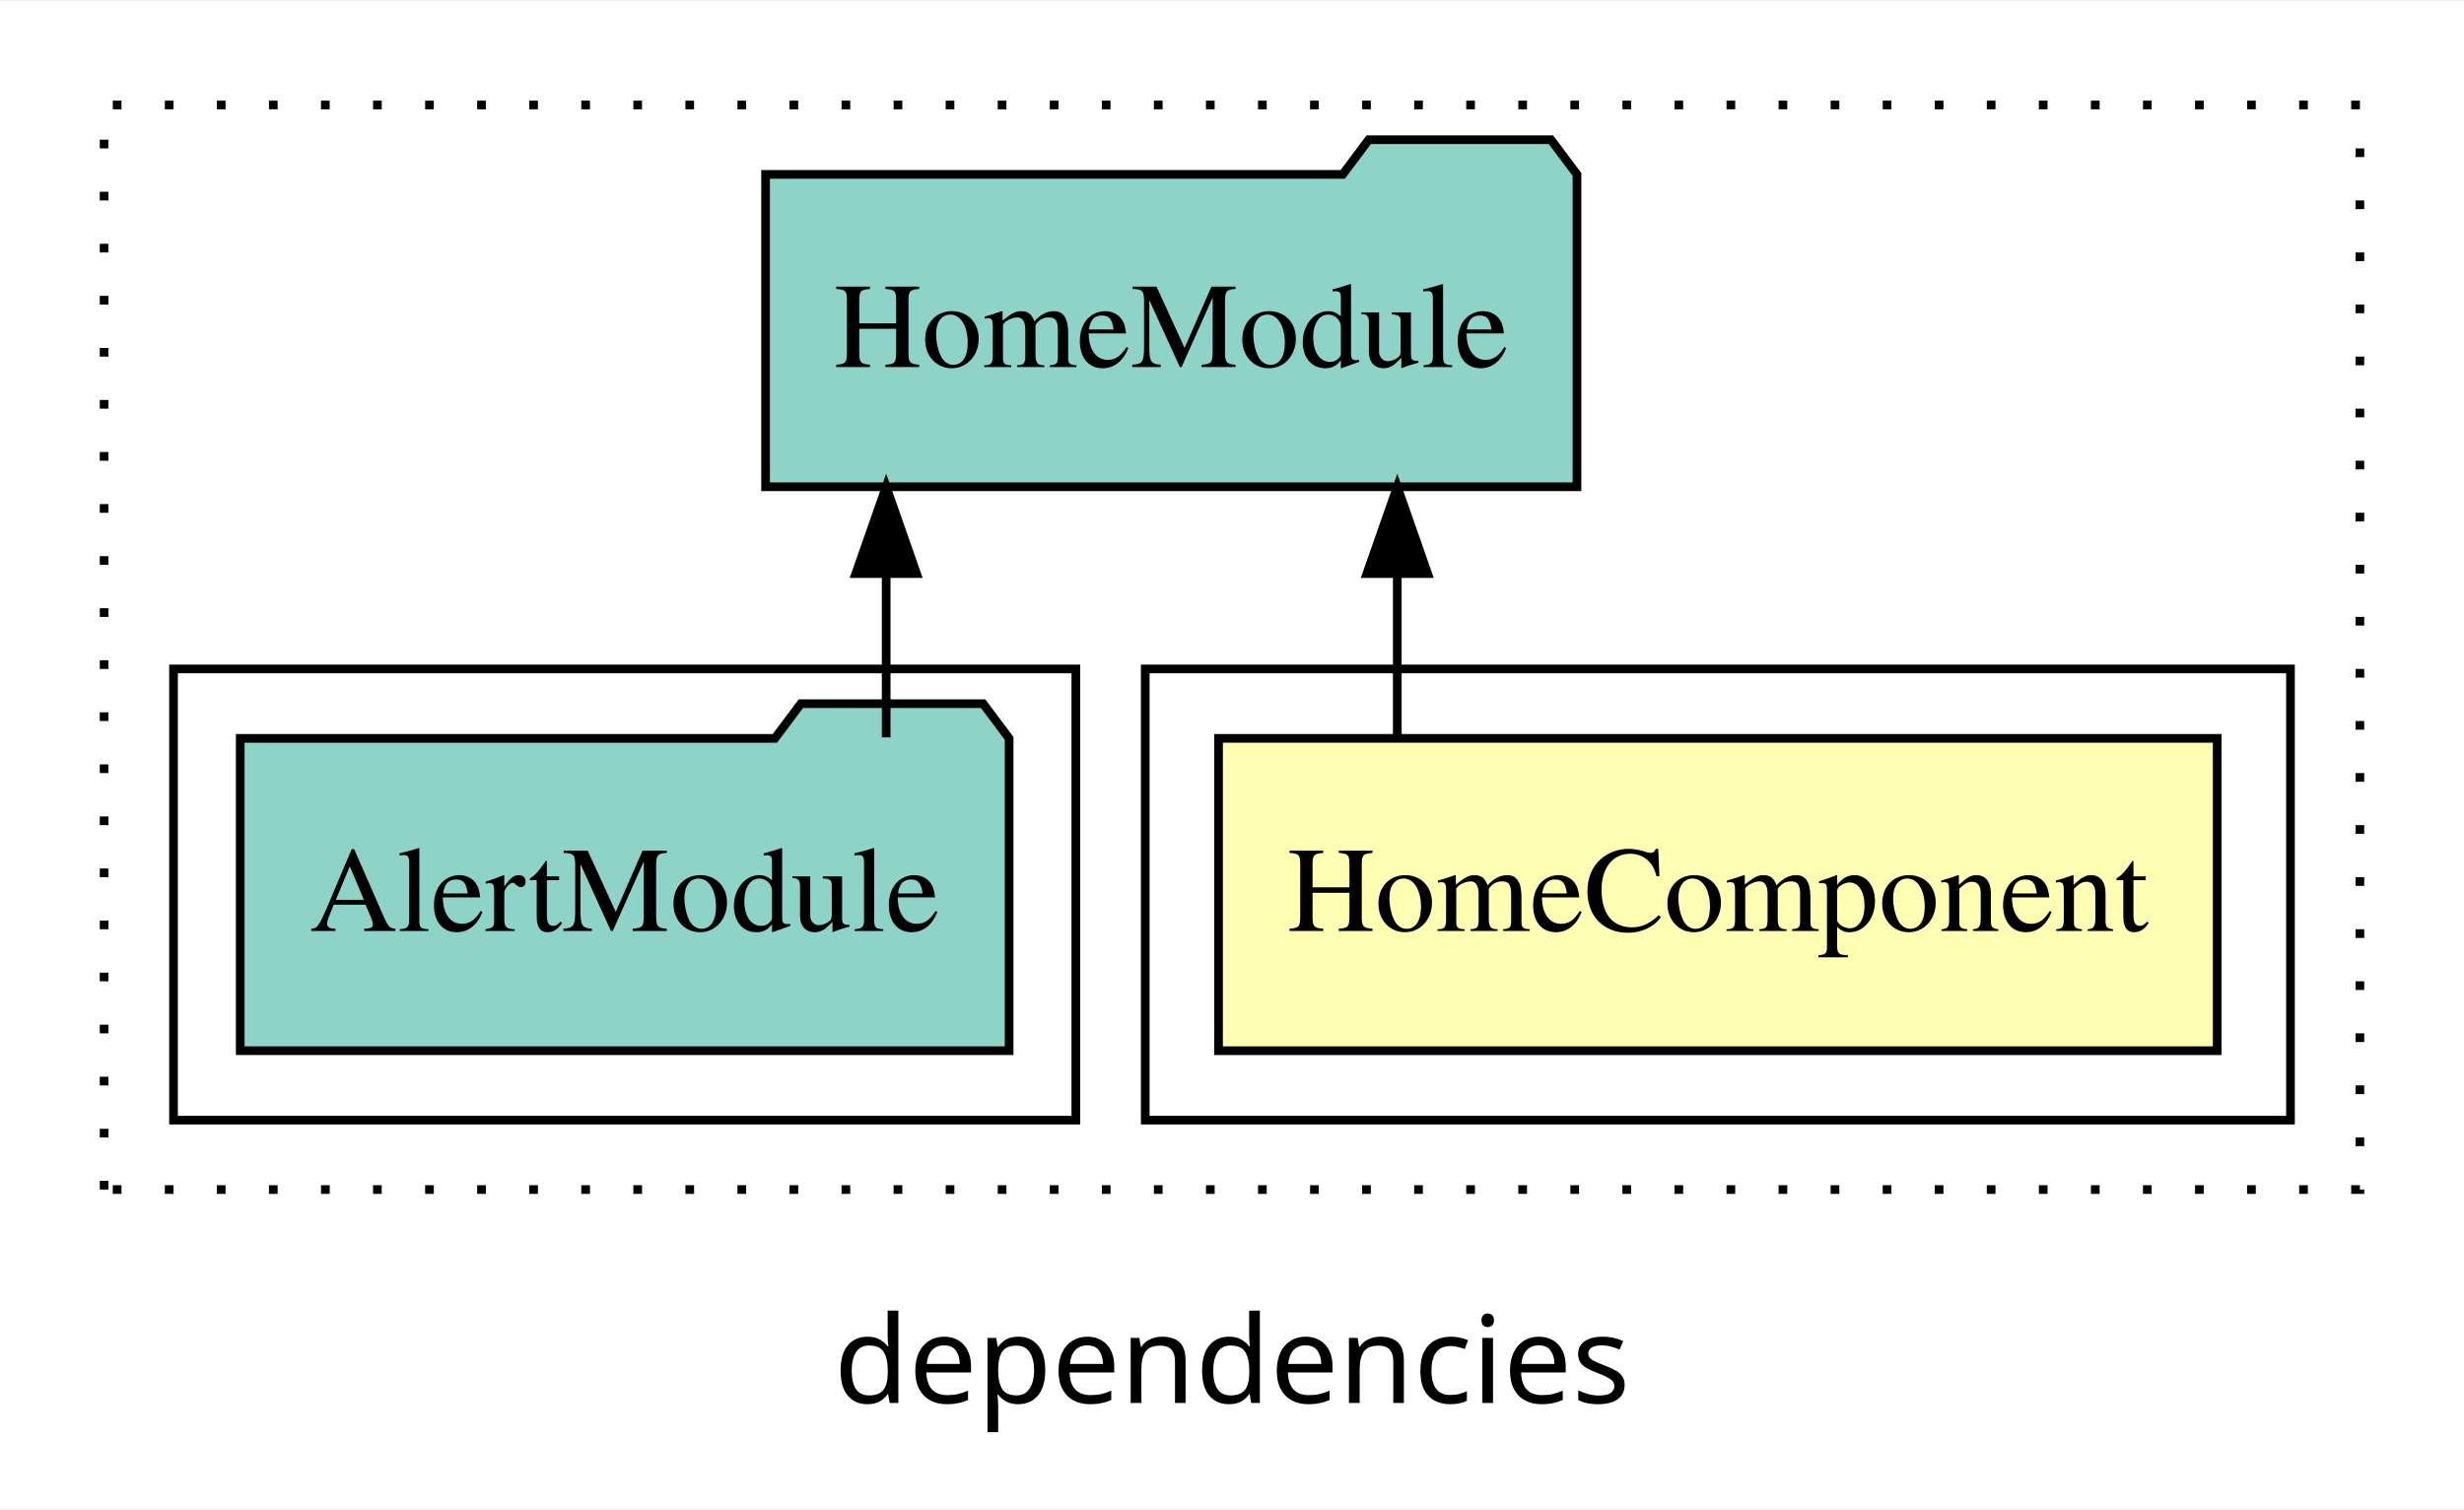
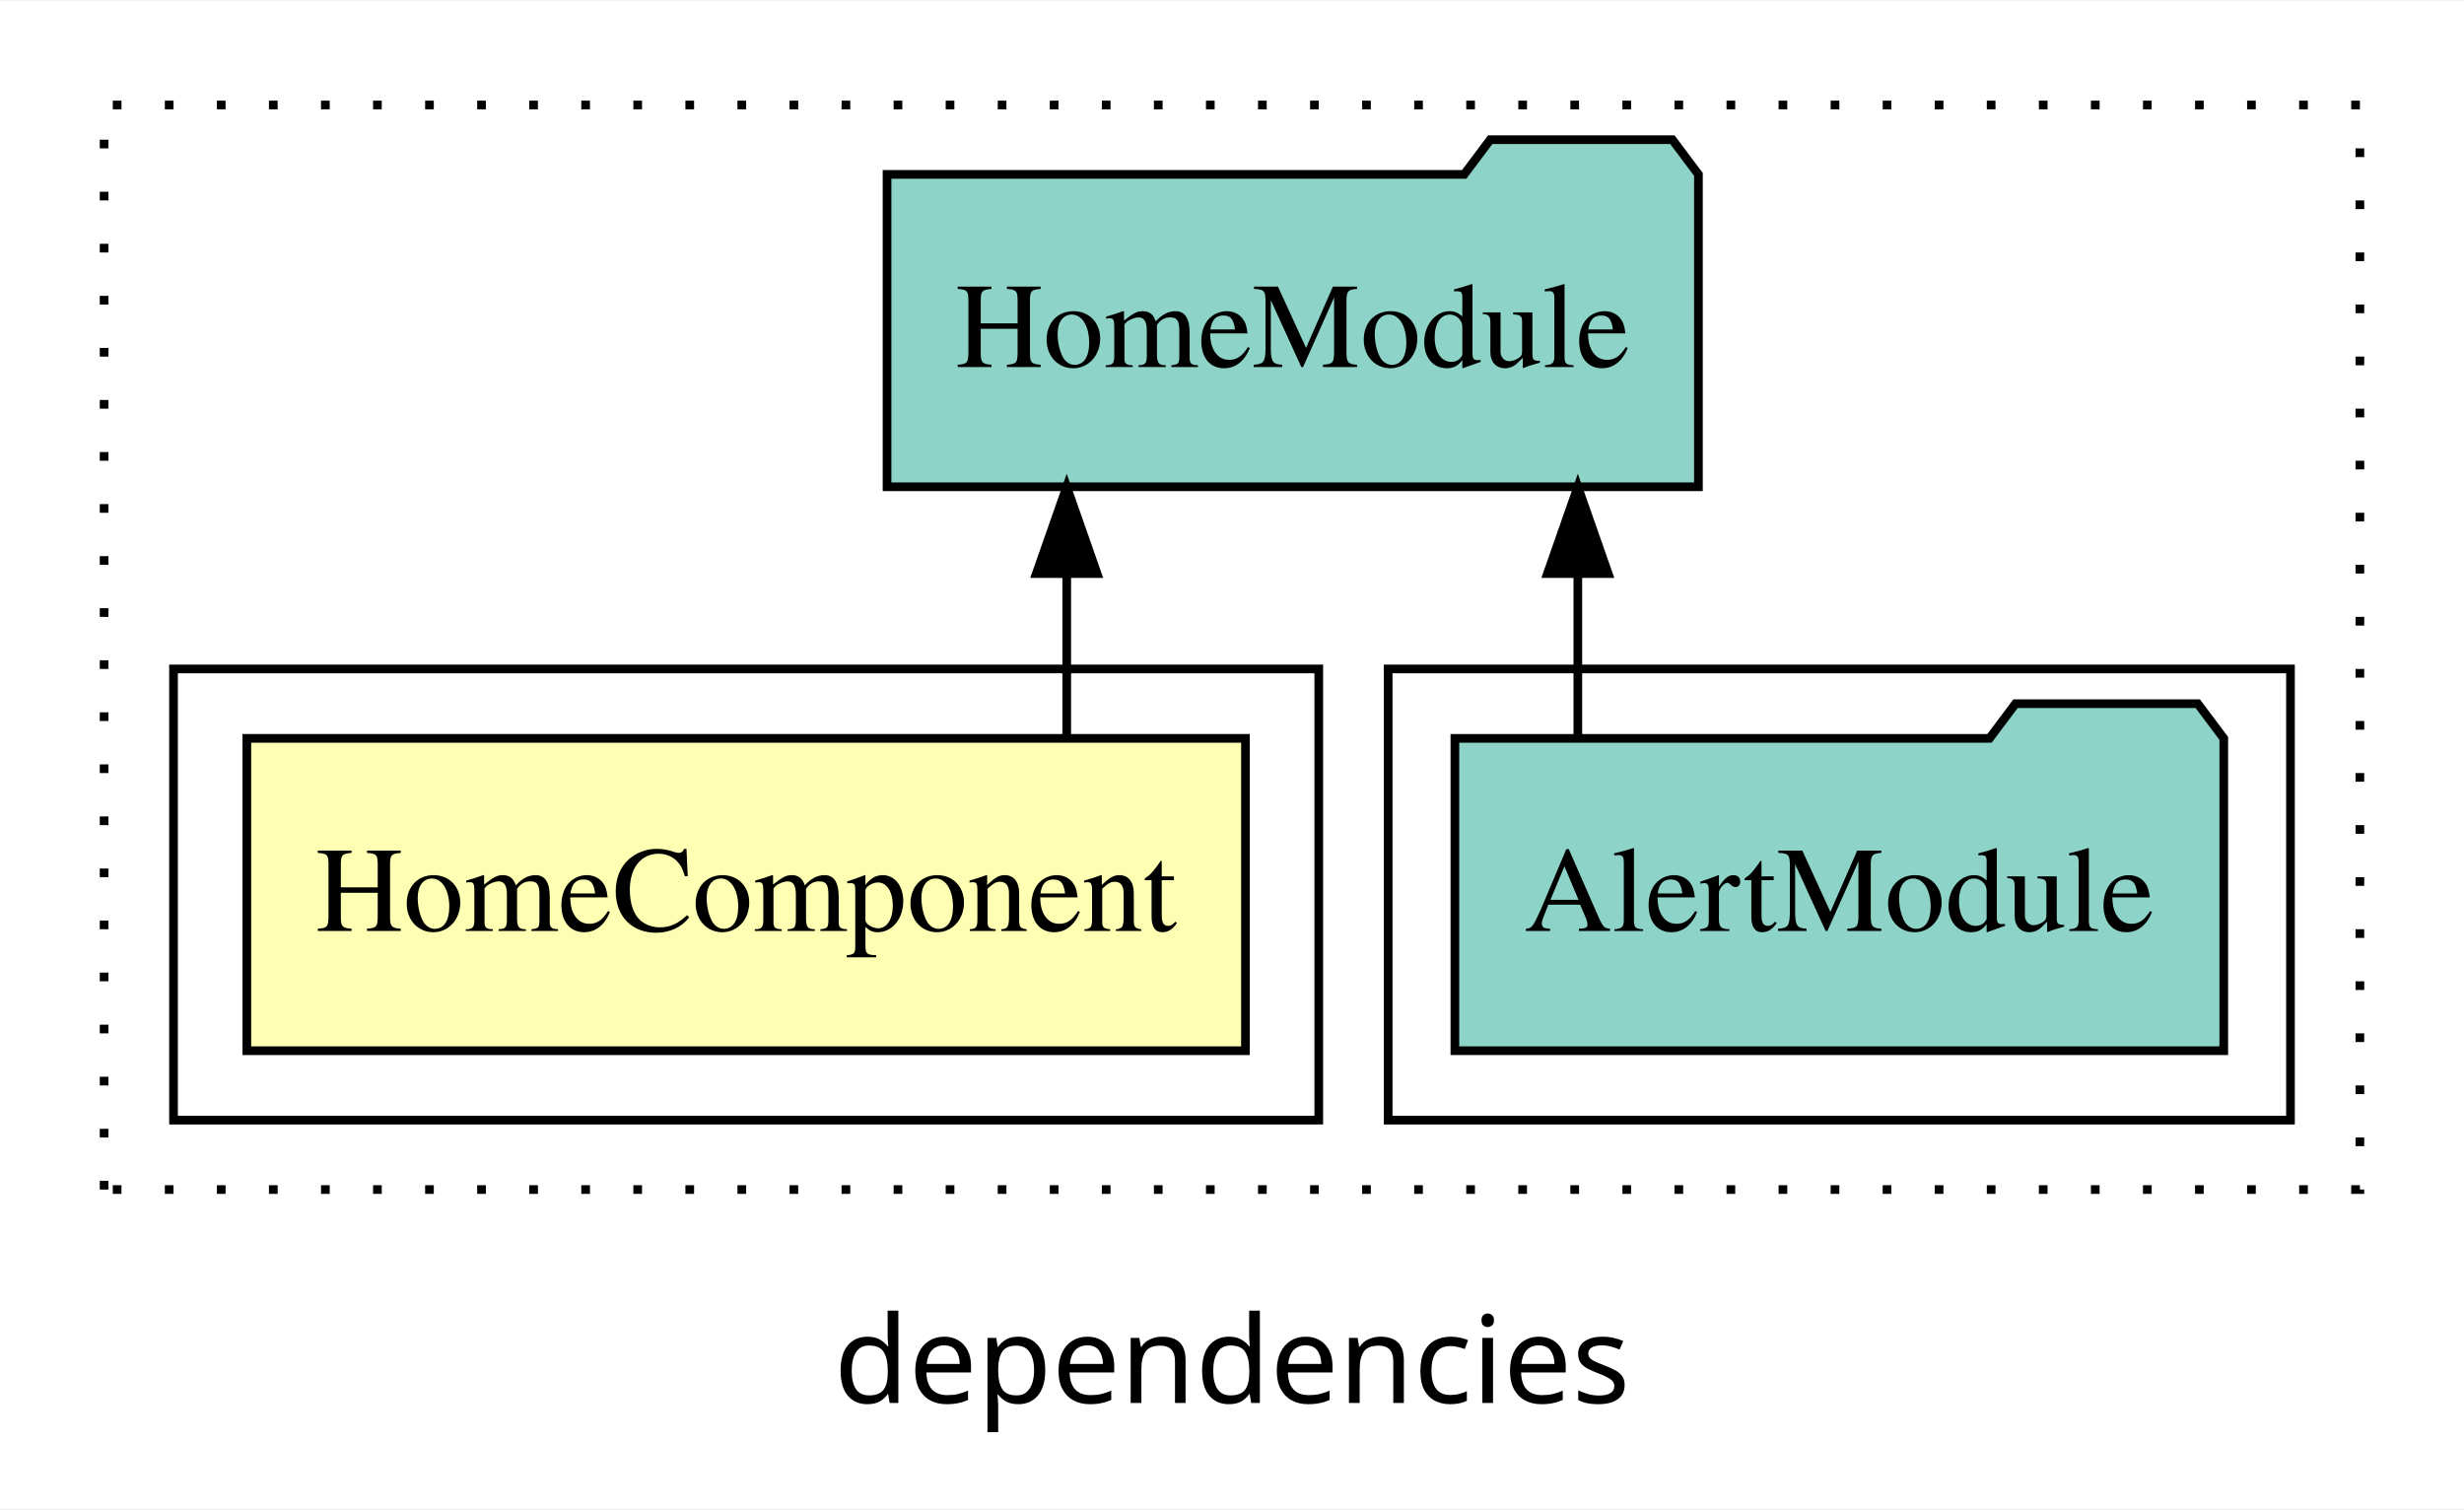
<svg xmlns="http://www.w3.org/2000/svg" width="284pt" height="174pt" viewBox="0.00 0.00 284.00 173.80">
  <g id="graph0" class="graph" transform="scale(1 1) rotate(0) translate(4 169.8)">
    <polygon fill="white" stroke="transparent" points="-4,4 -4,-169.8 280,-169.8 280,4 -4,4" />
    <text text-anchor="middle" x="138" y="-8.2" font-family="sans-serif" font-size="14.00">dependencies</text>
    <g id="clust1" class="cluster">
      <polygon fill="none" stroke="black" stroke-dasharray="1,5" points="8,-32.8 8,-157.8 268,-157.8 268,-32.8 8,-32.8" />
    </g>
+     <g id="clust4" class="cluster">
+       <polygon fill="none" stroke="black" points="156,-40.8 156,-92.8 260,-92.8 260,-40.8 156,-40.8" />
+     </g>
    <g id="clust2" class="cluster">
-       <polygon fill="none" stroke="black" points="128,-40.8 128,-92.8 260,-92.8 260,-40.8 128,-40.8" />
-     </g>
-     <g id="clust4" class="cluster">
-       <polygon fill="none" stroke="black" points="16,-40.8 16,-92.8 120,-92.8 120,-40.8 16,-40.8" />
+       <polygon fill="none" stroke="black" points="16,-40.8 16,-92.8 148,-92.8 148,-40.8 16,-40.8" />
    </g>
    <g id="node1" class="node">
-       <polygon fill="#ffffb3" stroke="black" points="251.55,-84.8 136.45,-84.8 136.45,-48.8 251.55,-48.8 251.55,-84.8" />
-       <text text-anchor="middle" x="194" y="-62.6" font-family="Times,serif" font-size="14.00">HomeComponent</text>
+       <polygon fill="#ffffb3" stroke="black" points="139.55,-84.8 24.45,-84.8 24.45,-48.8 139.55,-48.8 139.55,-84.8" />
+       <text text-anchor="middle" x="82" y="-62.6" font-family="Times,serif" font-size="14.00">HomeComponent</text>
    </g>
    <g id="node2" class="node">
-       <polygon fill="#8dd3c7" stroke="black" points="177.76,-149.8 174.76,-153.8 153.76,-153.8 150.76,-149.8 84.24,-149.8 84.24,-113.8 177.76,-113.8 177.76,-149.8" />
-       <text text-anchor="middle" x="131" y="-127.6" font-family="Times,serif" font-size="14.00">HomeModule</text>
+       <polygon fill="#8dd3c7" stroke="black" points="191.76,-149.8 188.76,-153.8 167.76,-153.8 164.76,-149.8 98.24,-149.8 98.24,-113.8 191.76,-113.8 191.76,-149.8" />
+       <text text-anchor="middle" x="145" y="-127.6" font-family="Times,serif" font-size="14.00">HomeModule</text>
    </g>
    <g id="edge1" class="edge">
-       <path fill="none" stroke="black" d="M157.05,-84.91C157.05,-84.91 157.05,-103.79 157.05,-103.79" />
-       <polygon fill="black" stroke="black" points="153.55,-103.79 157.05,-113.79 160.55,-103.79 153.55,-103.79" />
+       <path fill="none" stroke="black" d="M118.95,-84.91C118.95,-84.91 118.95,-103.79 118.95,-103.79" />
+       <polygon fill="black" stroke="black" points="115.45,-103.79 118.95,-113.79 122.45,-103.79 115.45,-103.79" />
    </g>
    <g id="node3" class="node">
-       <polygon fill="#8dd3c7" stroke="black" points="112.31,-84.8 109.31,-88.8 88.31,-88.8 85.31,-84.8 23.69,-84.8 23.69,-48.8 112.31,-48.8 112.31,-84.8" />
-       <text text-anchor="middle" x="68" y="-62.6" font-family="Times,serif" font-size="14.00">AlertModule</text>
+       <polygon fill="#8dd3c7" stroke="black" points="252.31,-84.8 249.31,-88.8 228.31,-88.8 225.31,-84.8 163.69,-84.8 163.69,-48.8 252.31,-48.8 252.31,-84.8" />
+       <text text-anchor="middle" x="208" y="-62.6" font-family="Times,serif" font-size="14.00">AlertModule</text>
    </g>
    <g id="edge2" class="edge">
-       <path fill="none" stroke="black" d="M98.14,-84.91C98.14,-84.91 98.14,-103.79 98.14,-103.79" />
-       <polygon fill="black" stroke="black" points="94.64,-103.79 98.14,-113.79 101.64,-103.79 94.64,-103.79" />
+       <path fill="none" stroke="black" d="M177.86,-84.91C177.86,-84.91 177.86,-103.79 177.86,-103.79" />
+       <polygon fill="black" stroke="black" points="174.36,-103.79 177.86,-113.79 181.36,-103.79 174.36,-103.79" />
    </g>
  </g>
</svg>
